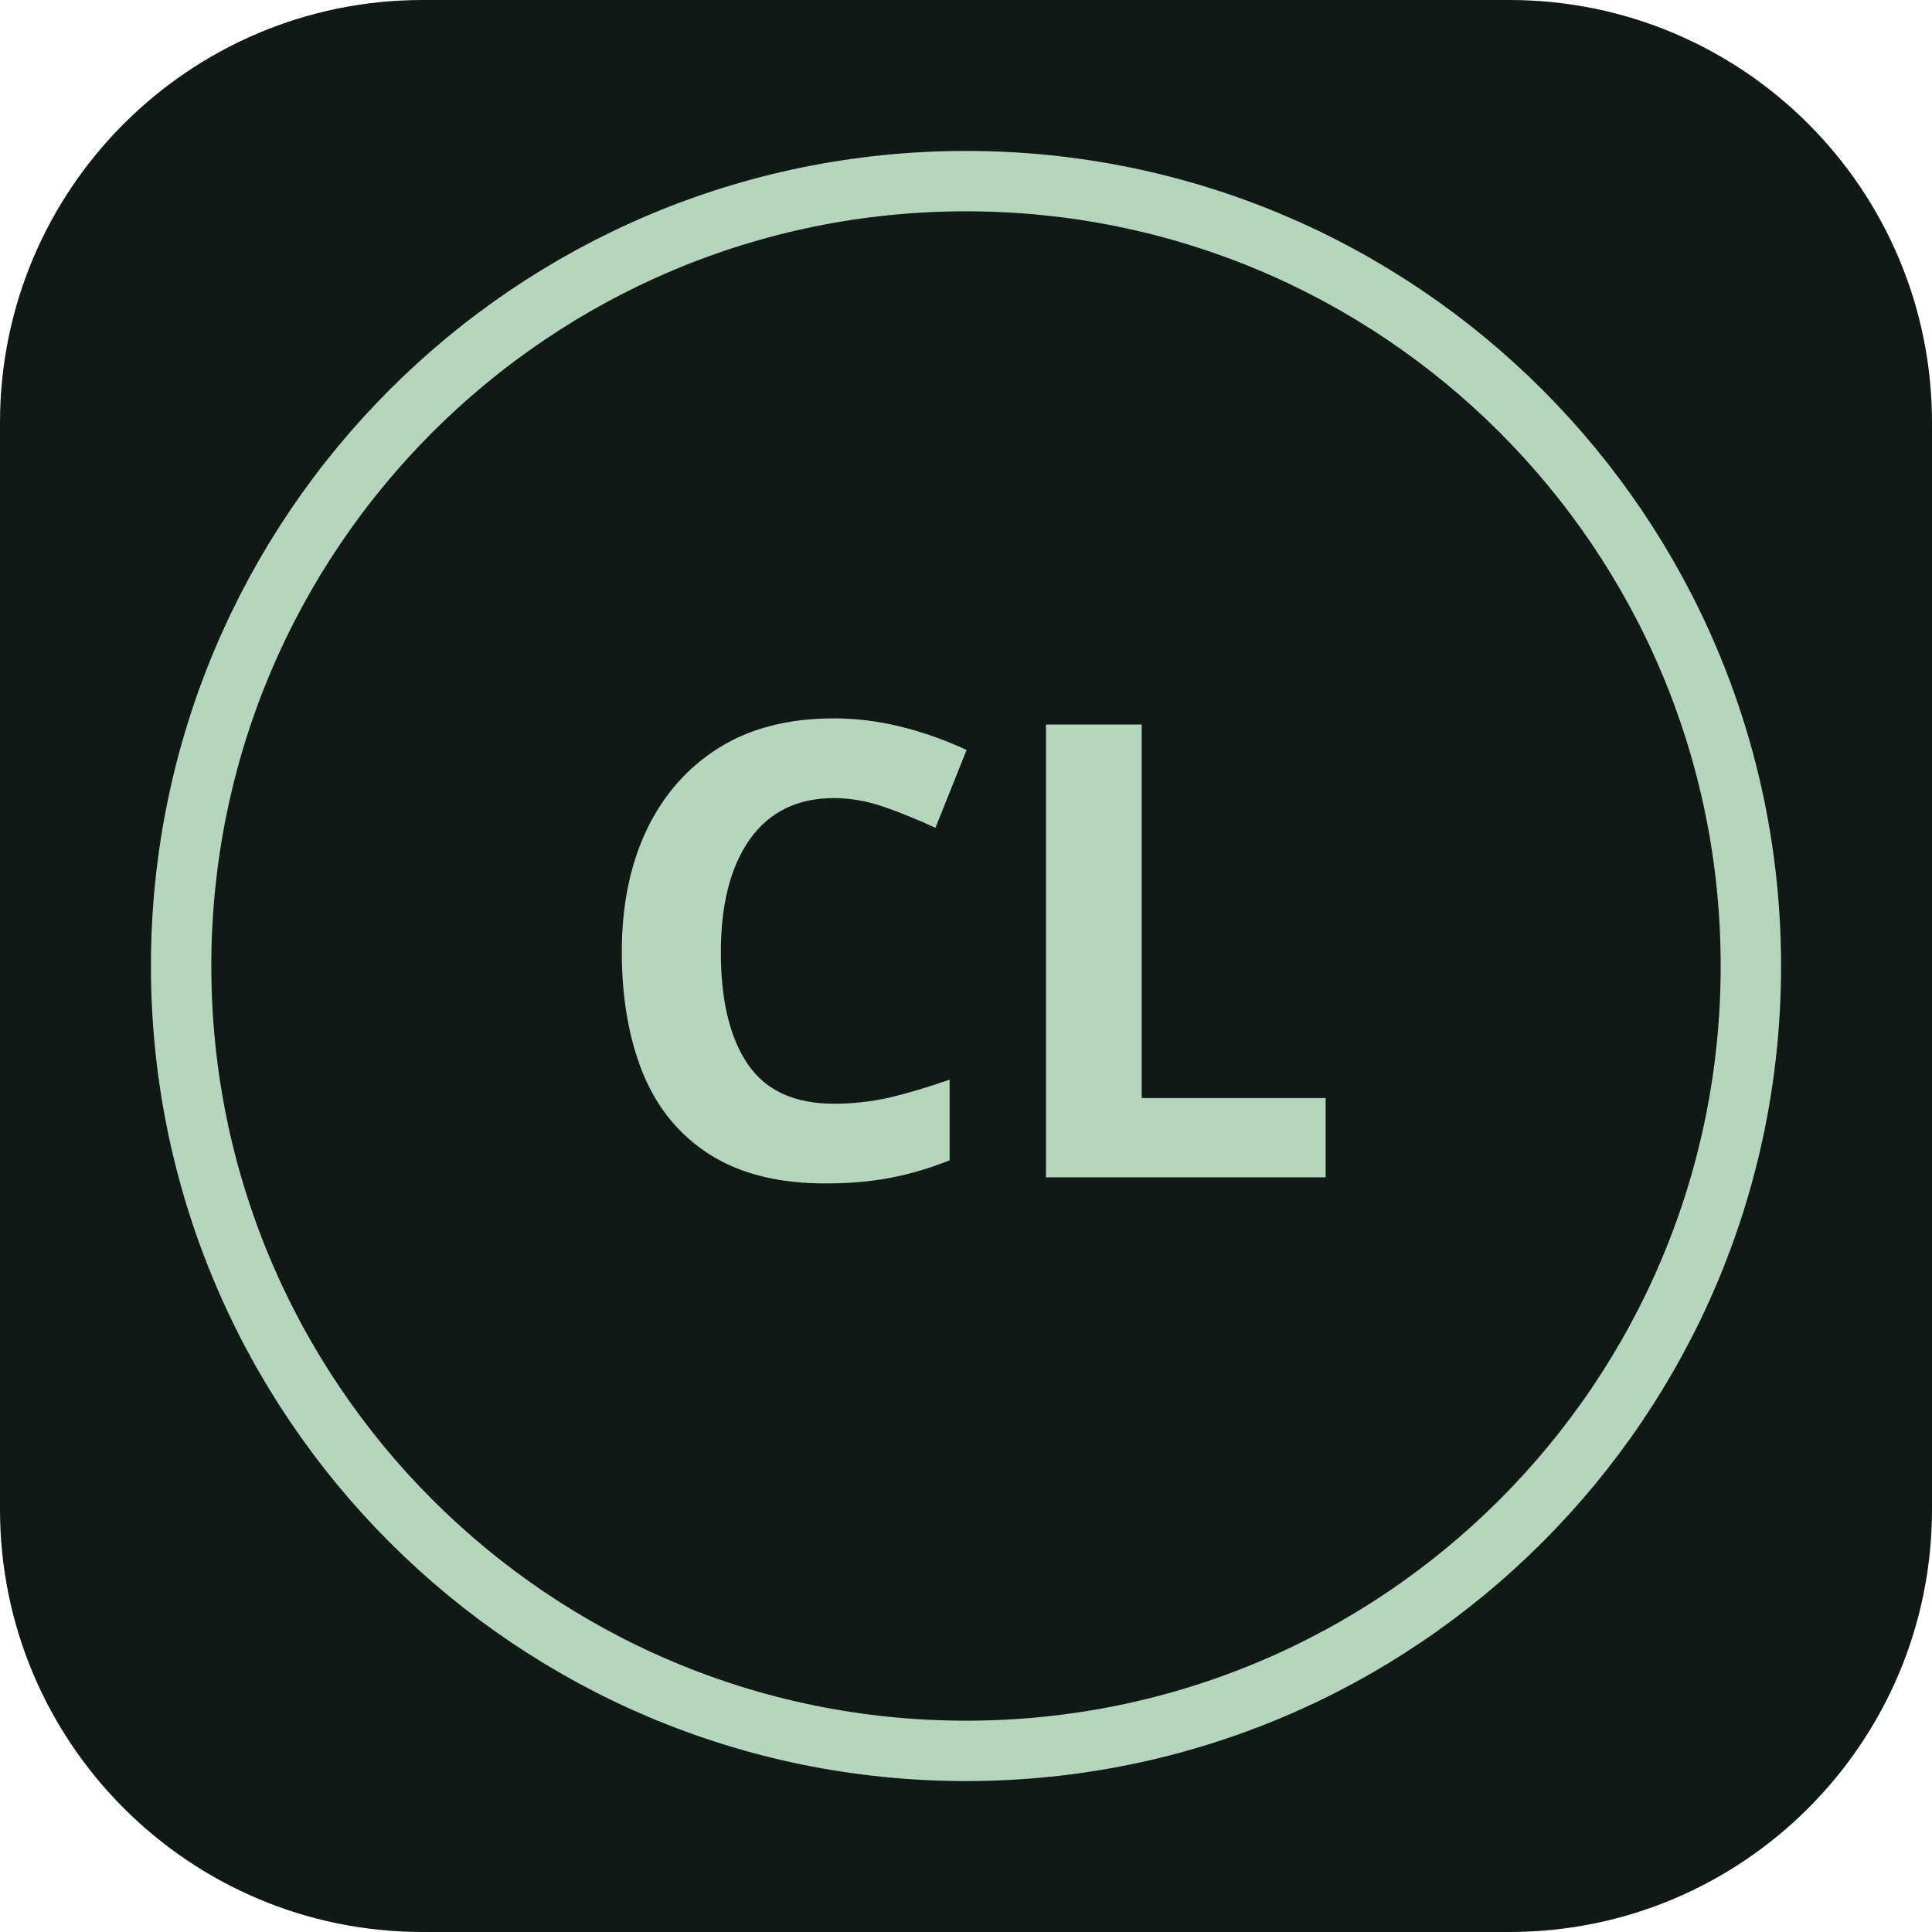
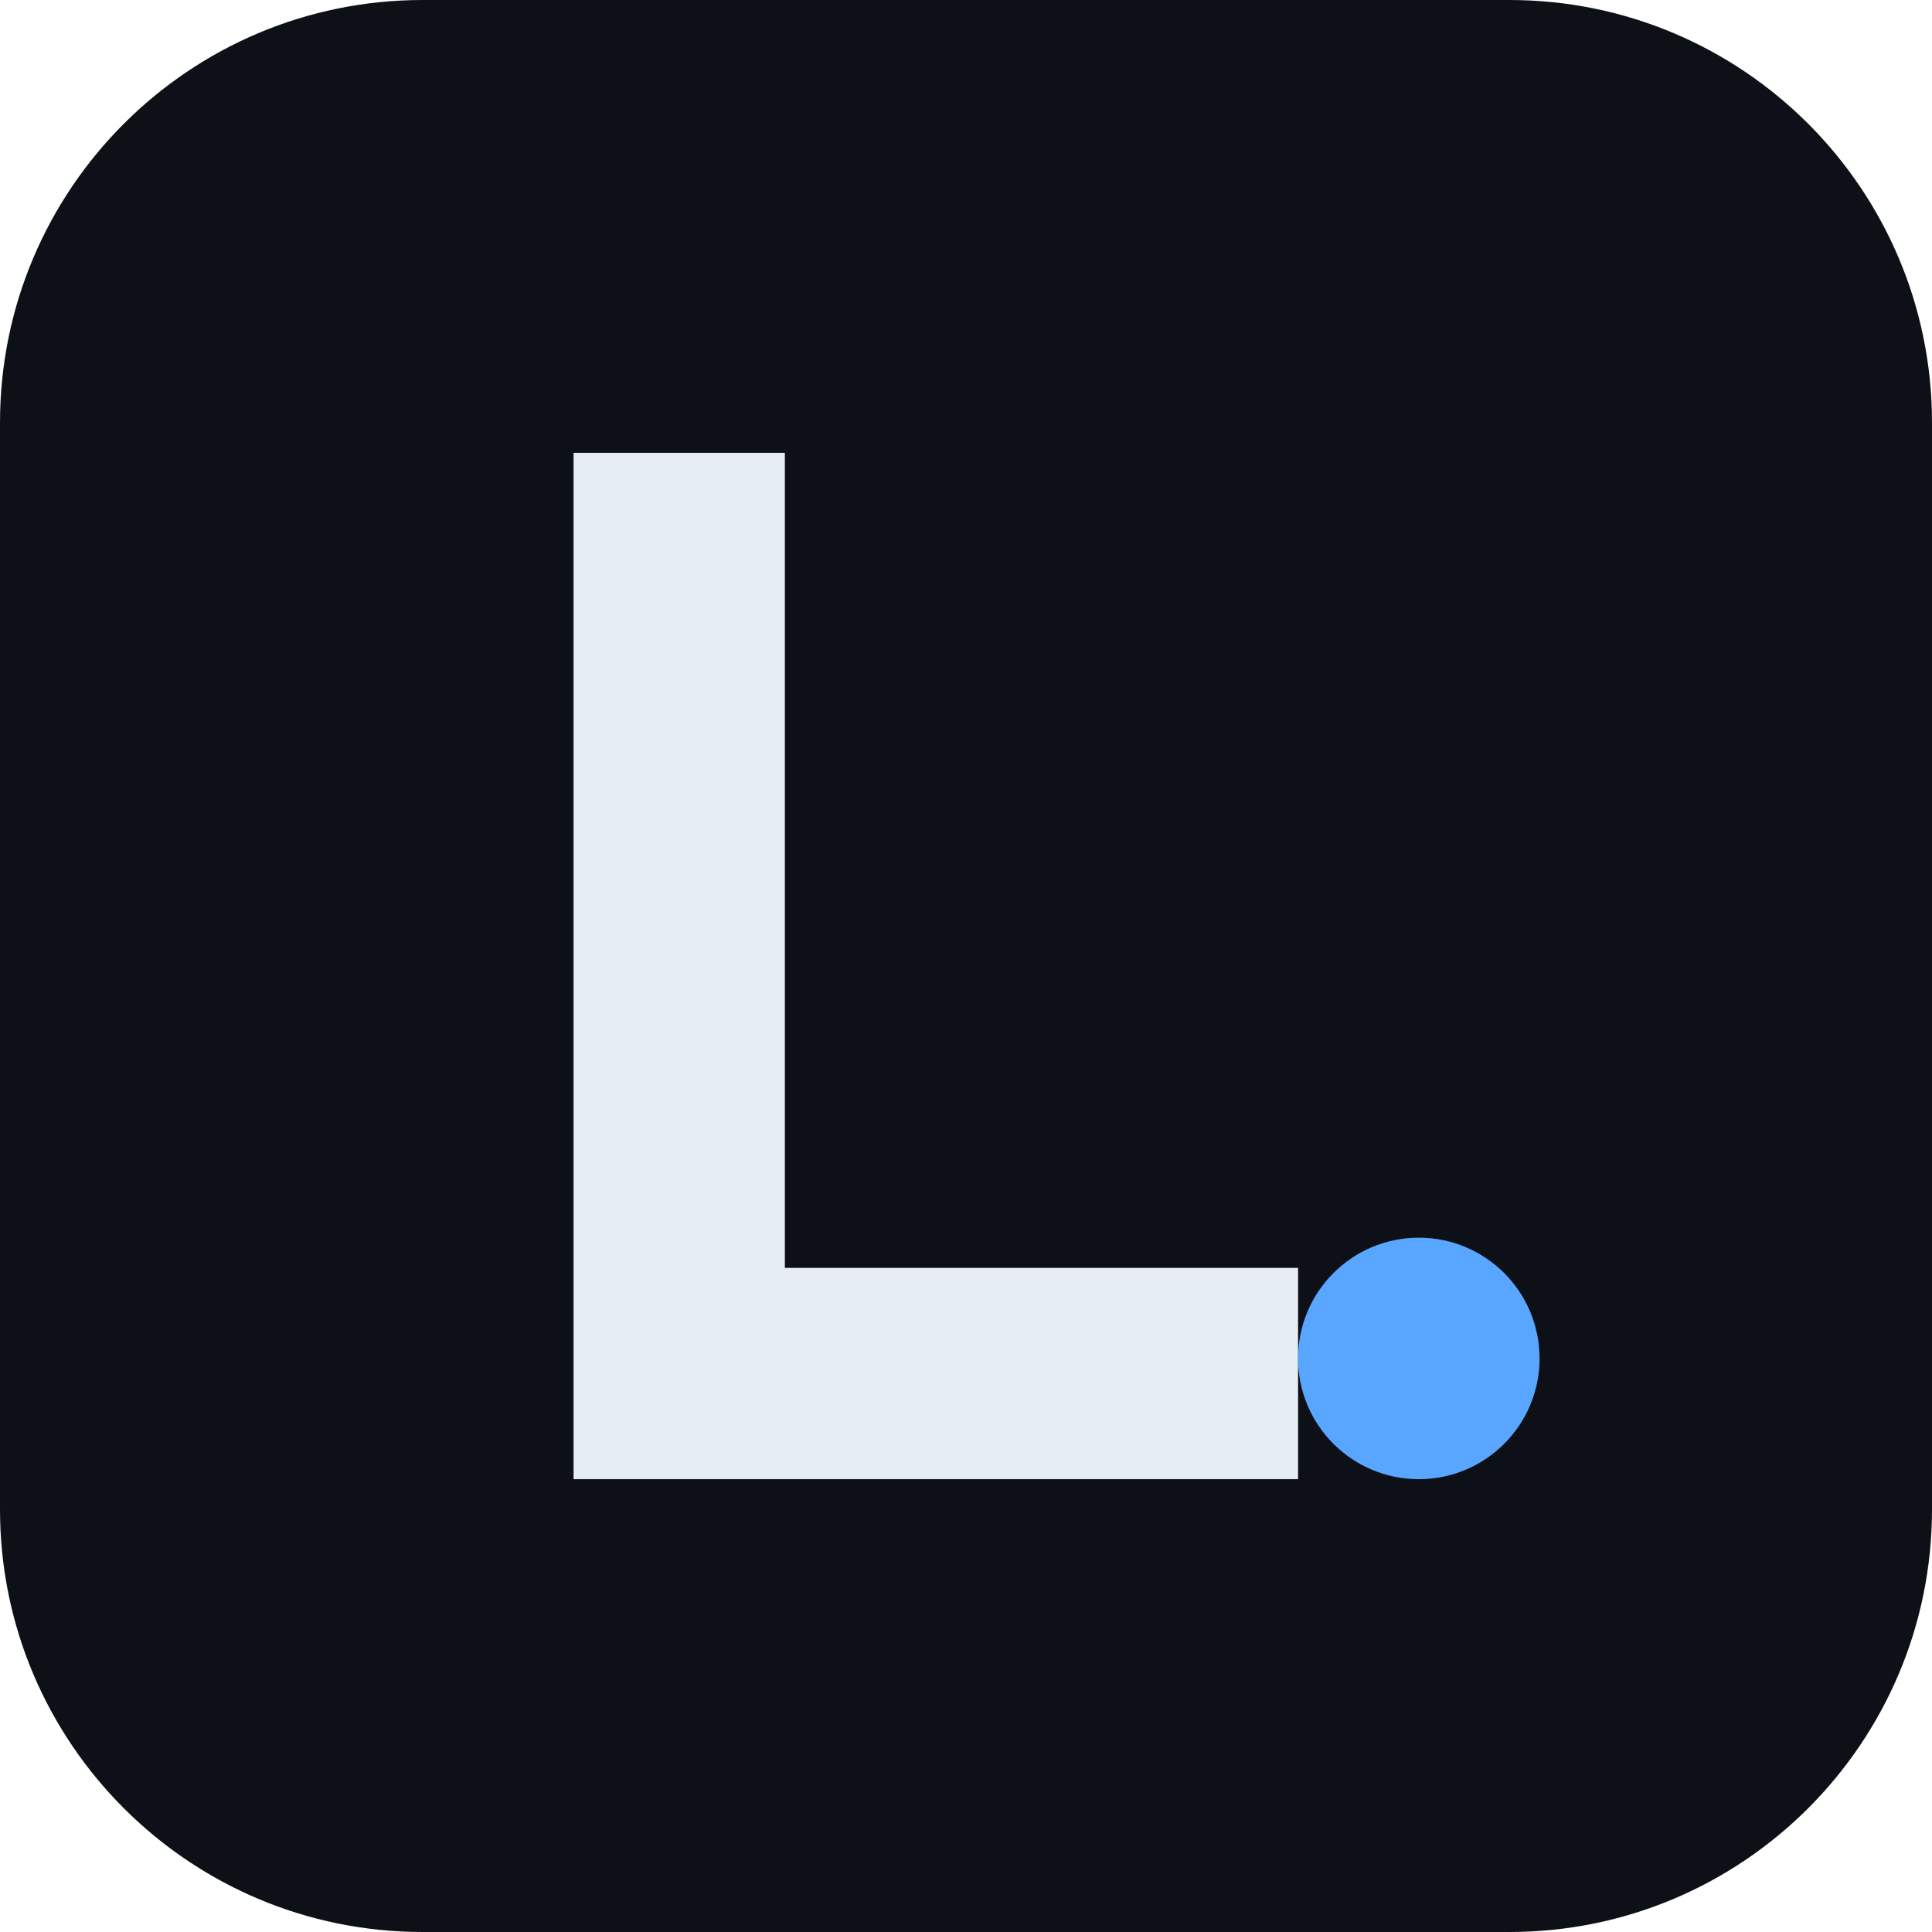
<svg xmlns="http://www.w3.org/2000/svg" viewBox="0 0 64 64">
-   <rect width="64" height="64" rx="14" fill="#101916" />
-   <circle cx="32" cy="32" r="26" fill="none" stroke="#b6d5bd" stroke-width="2" />
-   <text x="32" y="39" text-anchor="middle" fill="#b6d5bd" font-family="sans-serif" font-weight="700" font-size="21">CL</text>
+   <rect width="64" height="64" rx="14" fill="#0d1117" />
+   <path d="M19 15h7v27h17v7H19z" fill="#e6edf3" />
+   <circle cx="47" cy="45" r="4" fill="#58a6ff" />
</svg>
